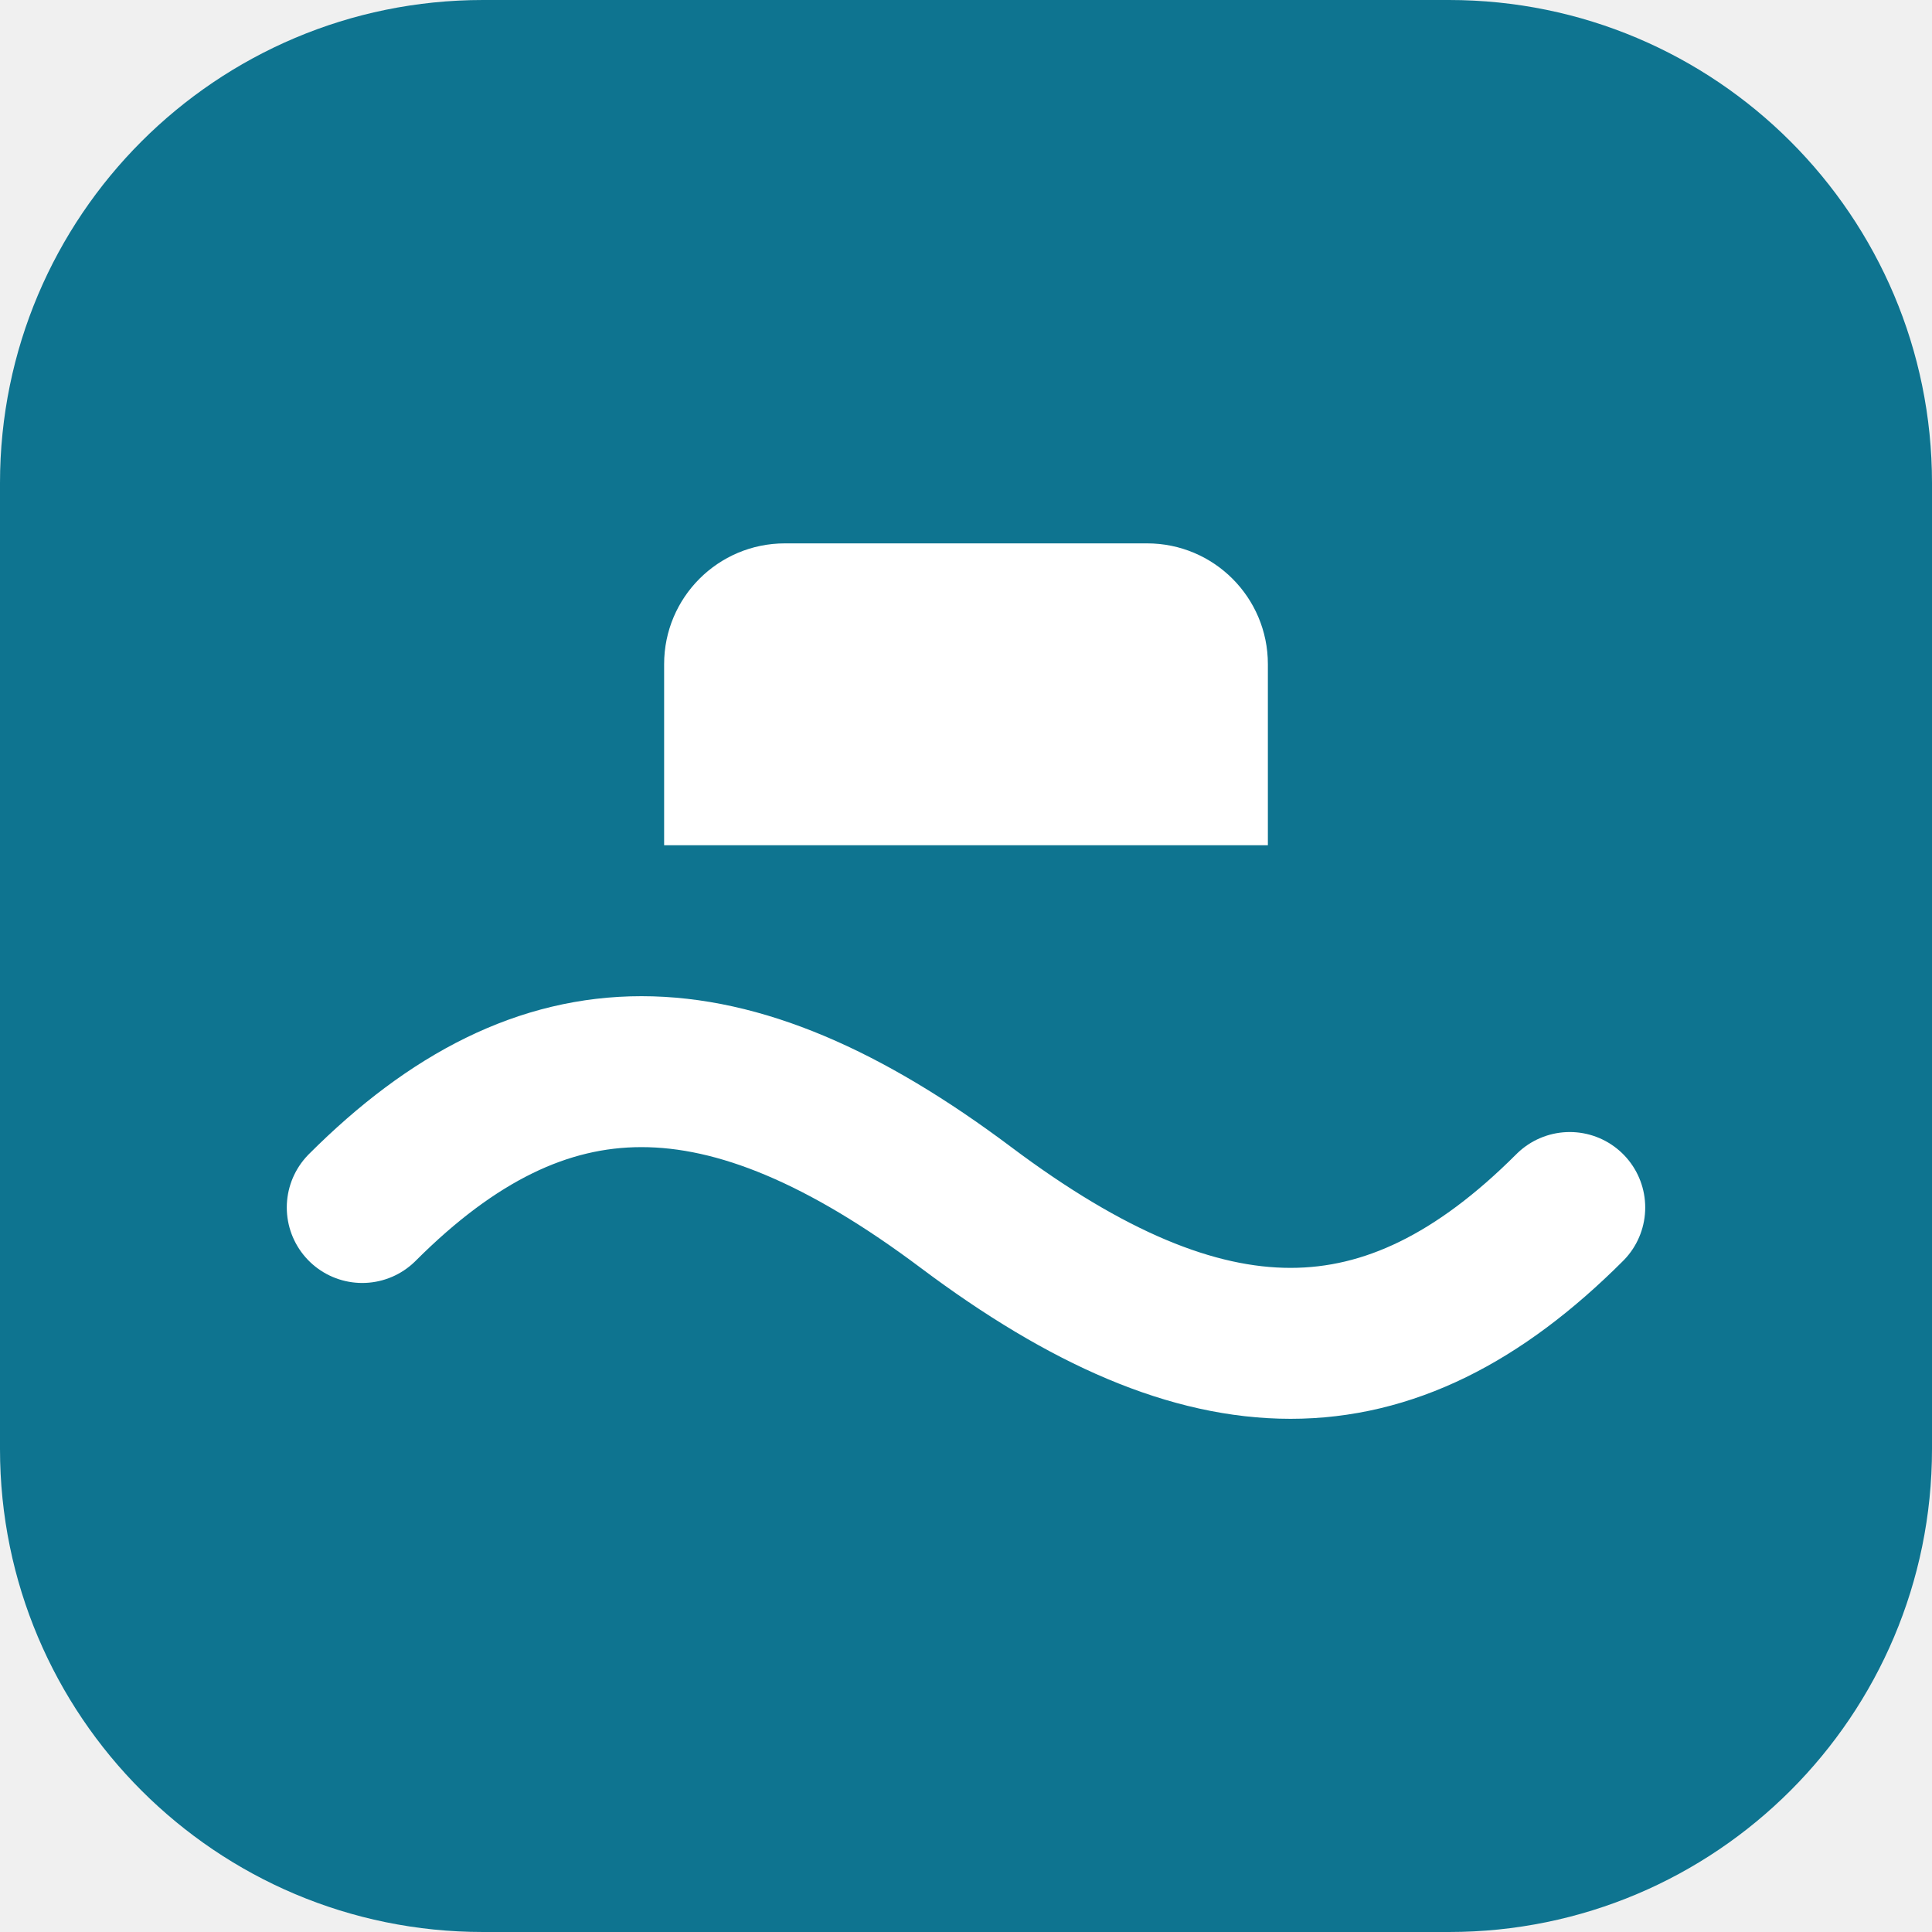
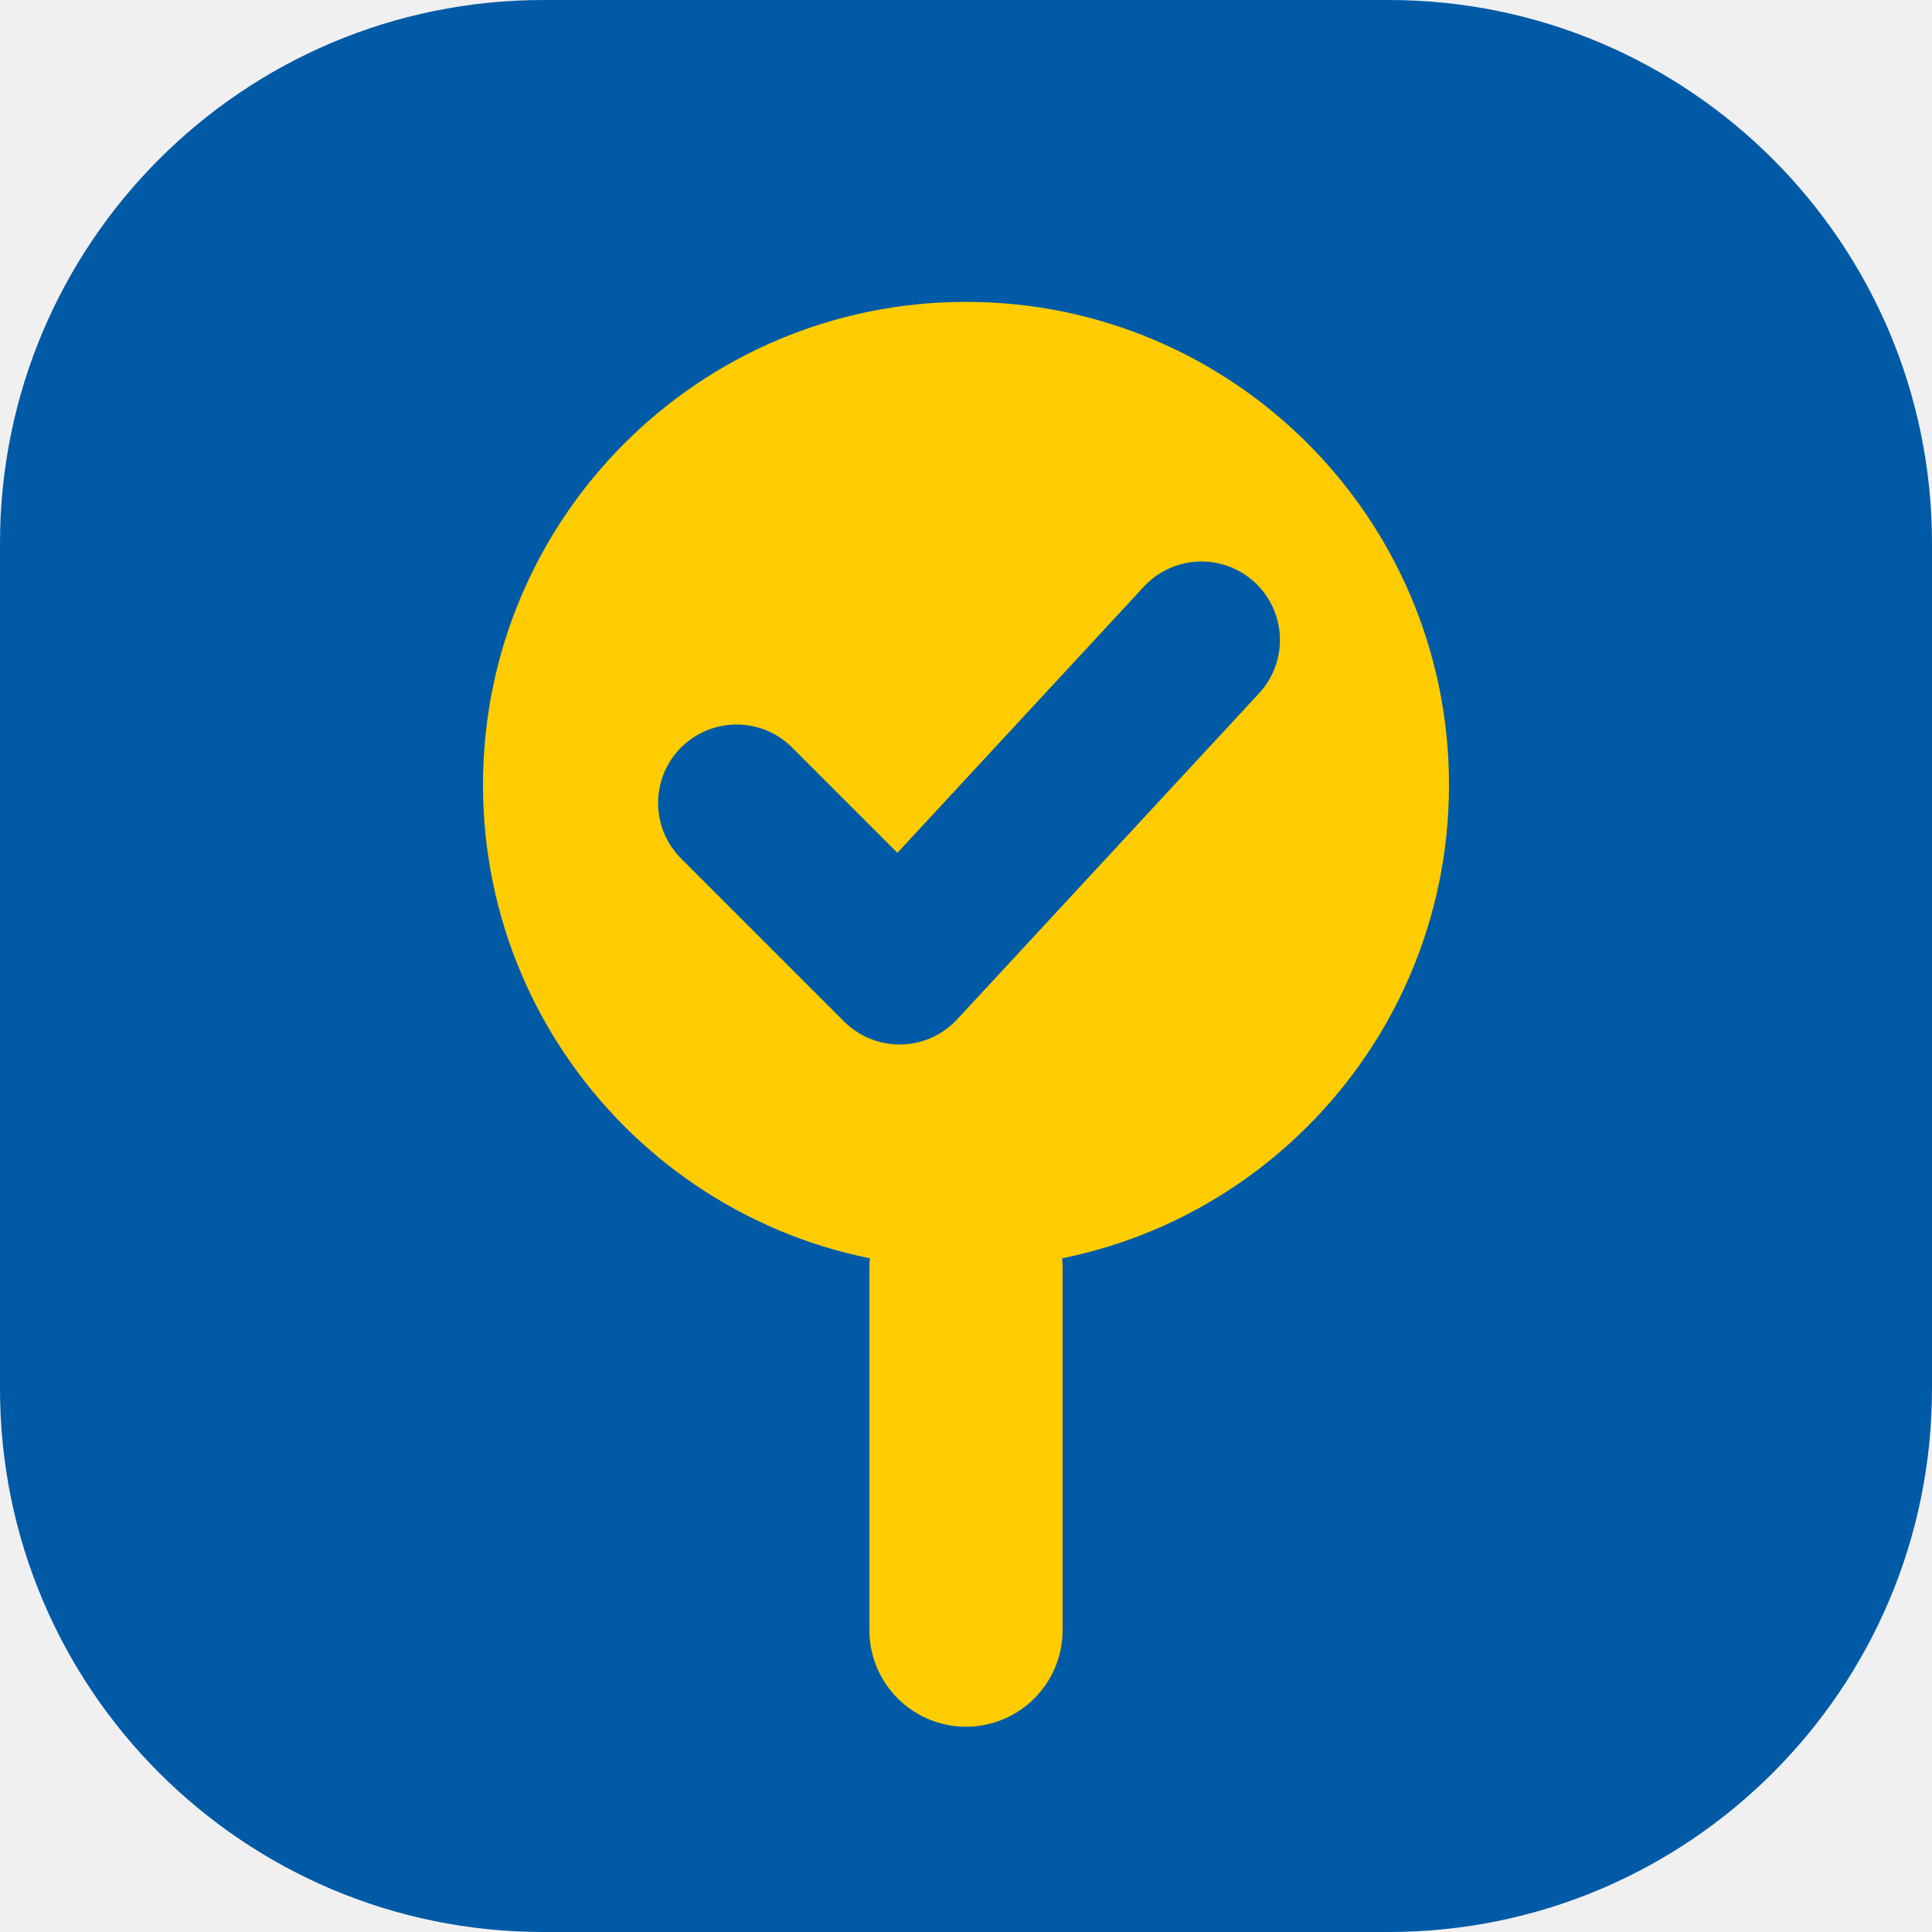
<svg xmlns="http://www.w3.org/2000/svg" viewBox="0 0 32 32">
-   <rect width="32" height="32" rx="8" fill="#0e7490" />
-   <path d="M6 20c3-3 6-3 10 0s7 3 10 0" stroke="#fff" stroke-width="2.5" fill="none" stroke-linecap="round" />
-   <path d="M11 14h10v-3a2 2 0 0 0-2-2h-6a2 2 0 0 0-2 2z" fill="#fff" />
+   <rect width="32" height="32" rx="9" fill="#015aa6" />
+   <path d="M16 21v6" stroke="#ffcc02" stroke-width="3.2" stroke-linecap="round" />
+   <circle cx="16" cy="13" r="8" fill="#ffcc02" />
+   <path d="M12.2 13.3l2.7 2.7 5-5.4" stroke="#015aa6" stroke-width="2.6" fill="none" stroke-linecap="round" stroke-linejoin="round" />
</svg>
